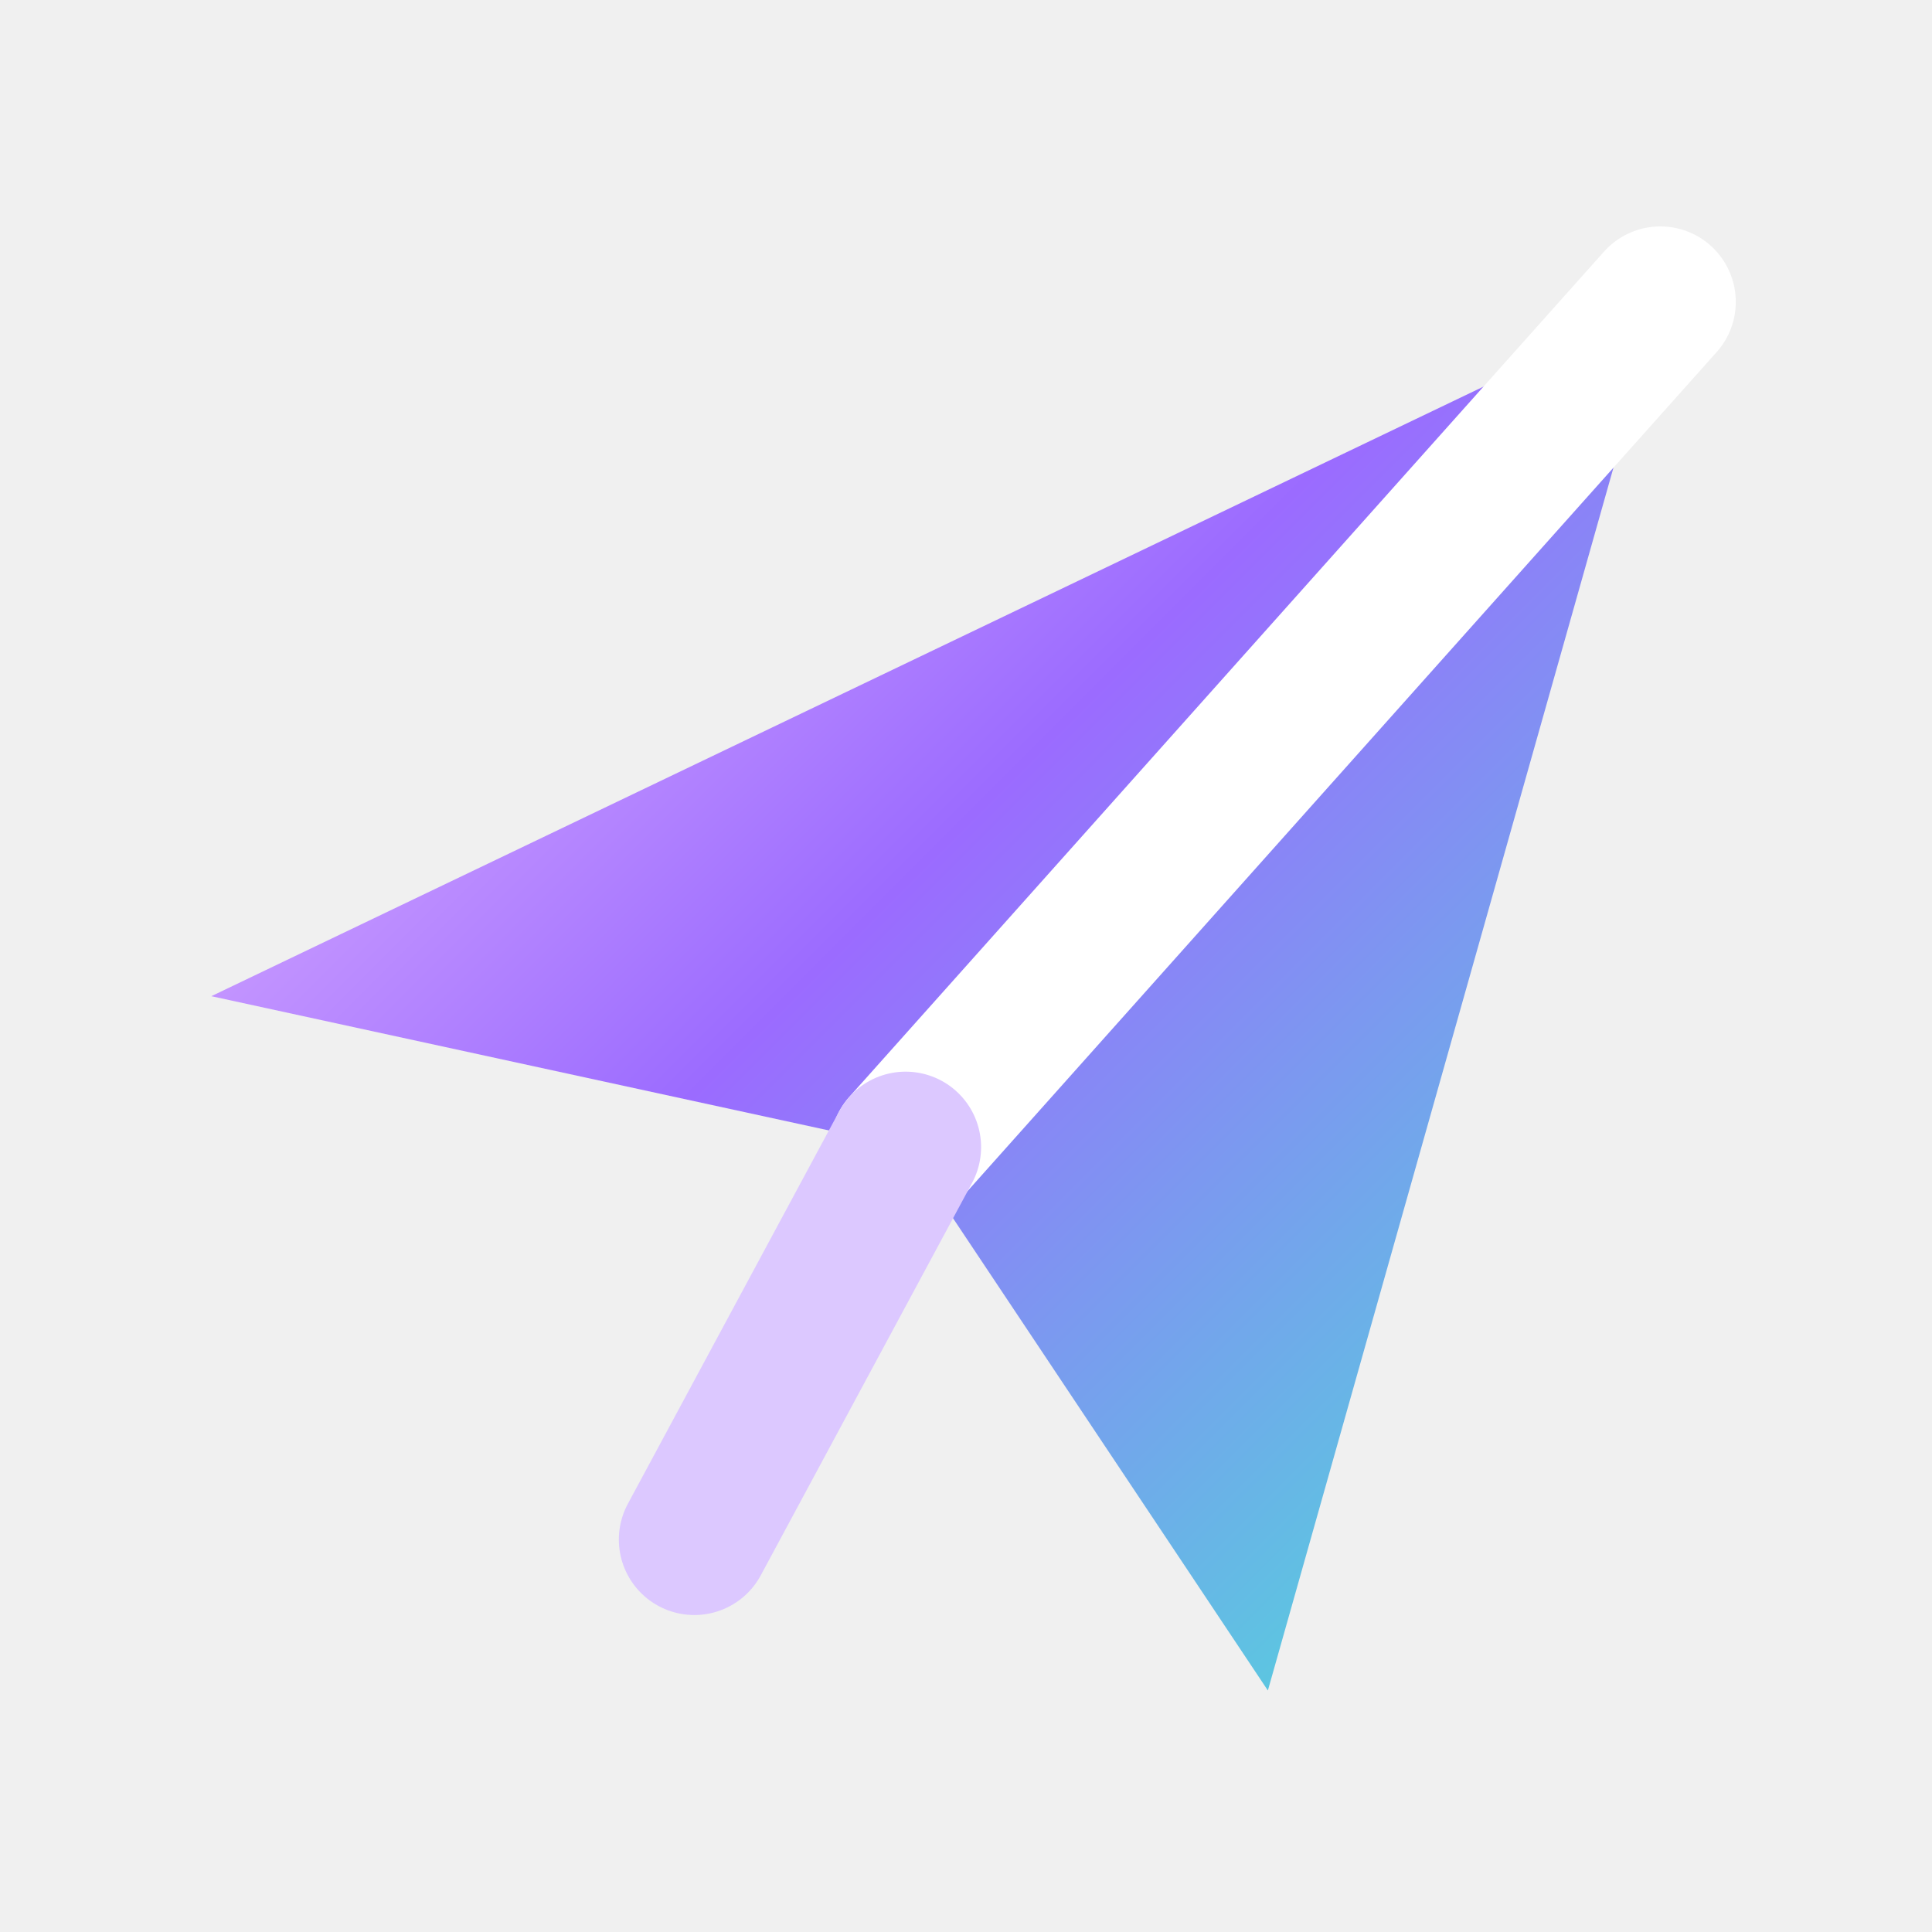
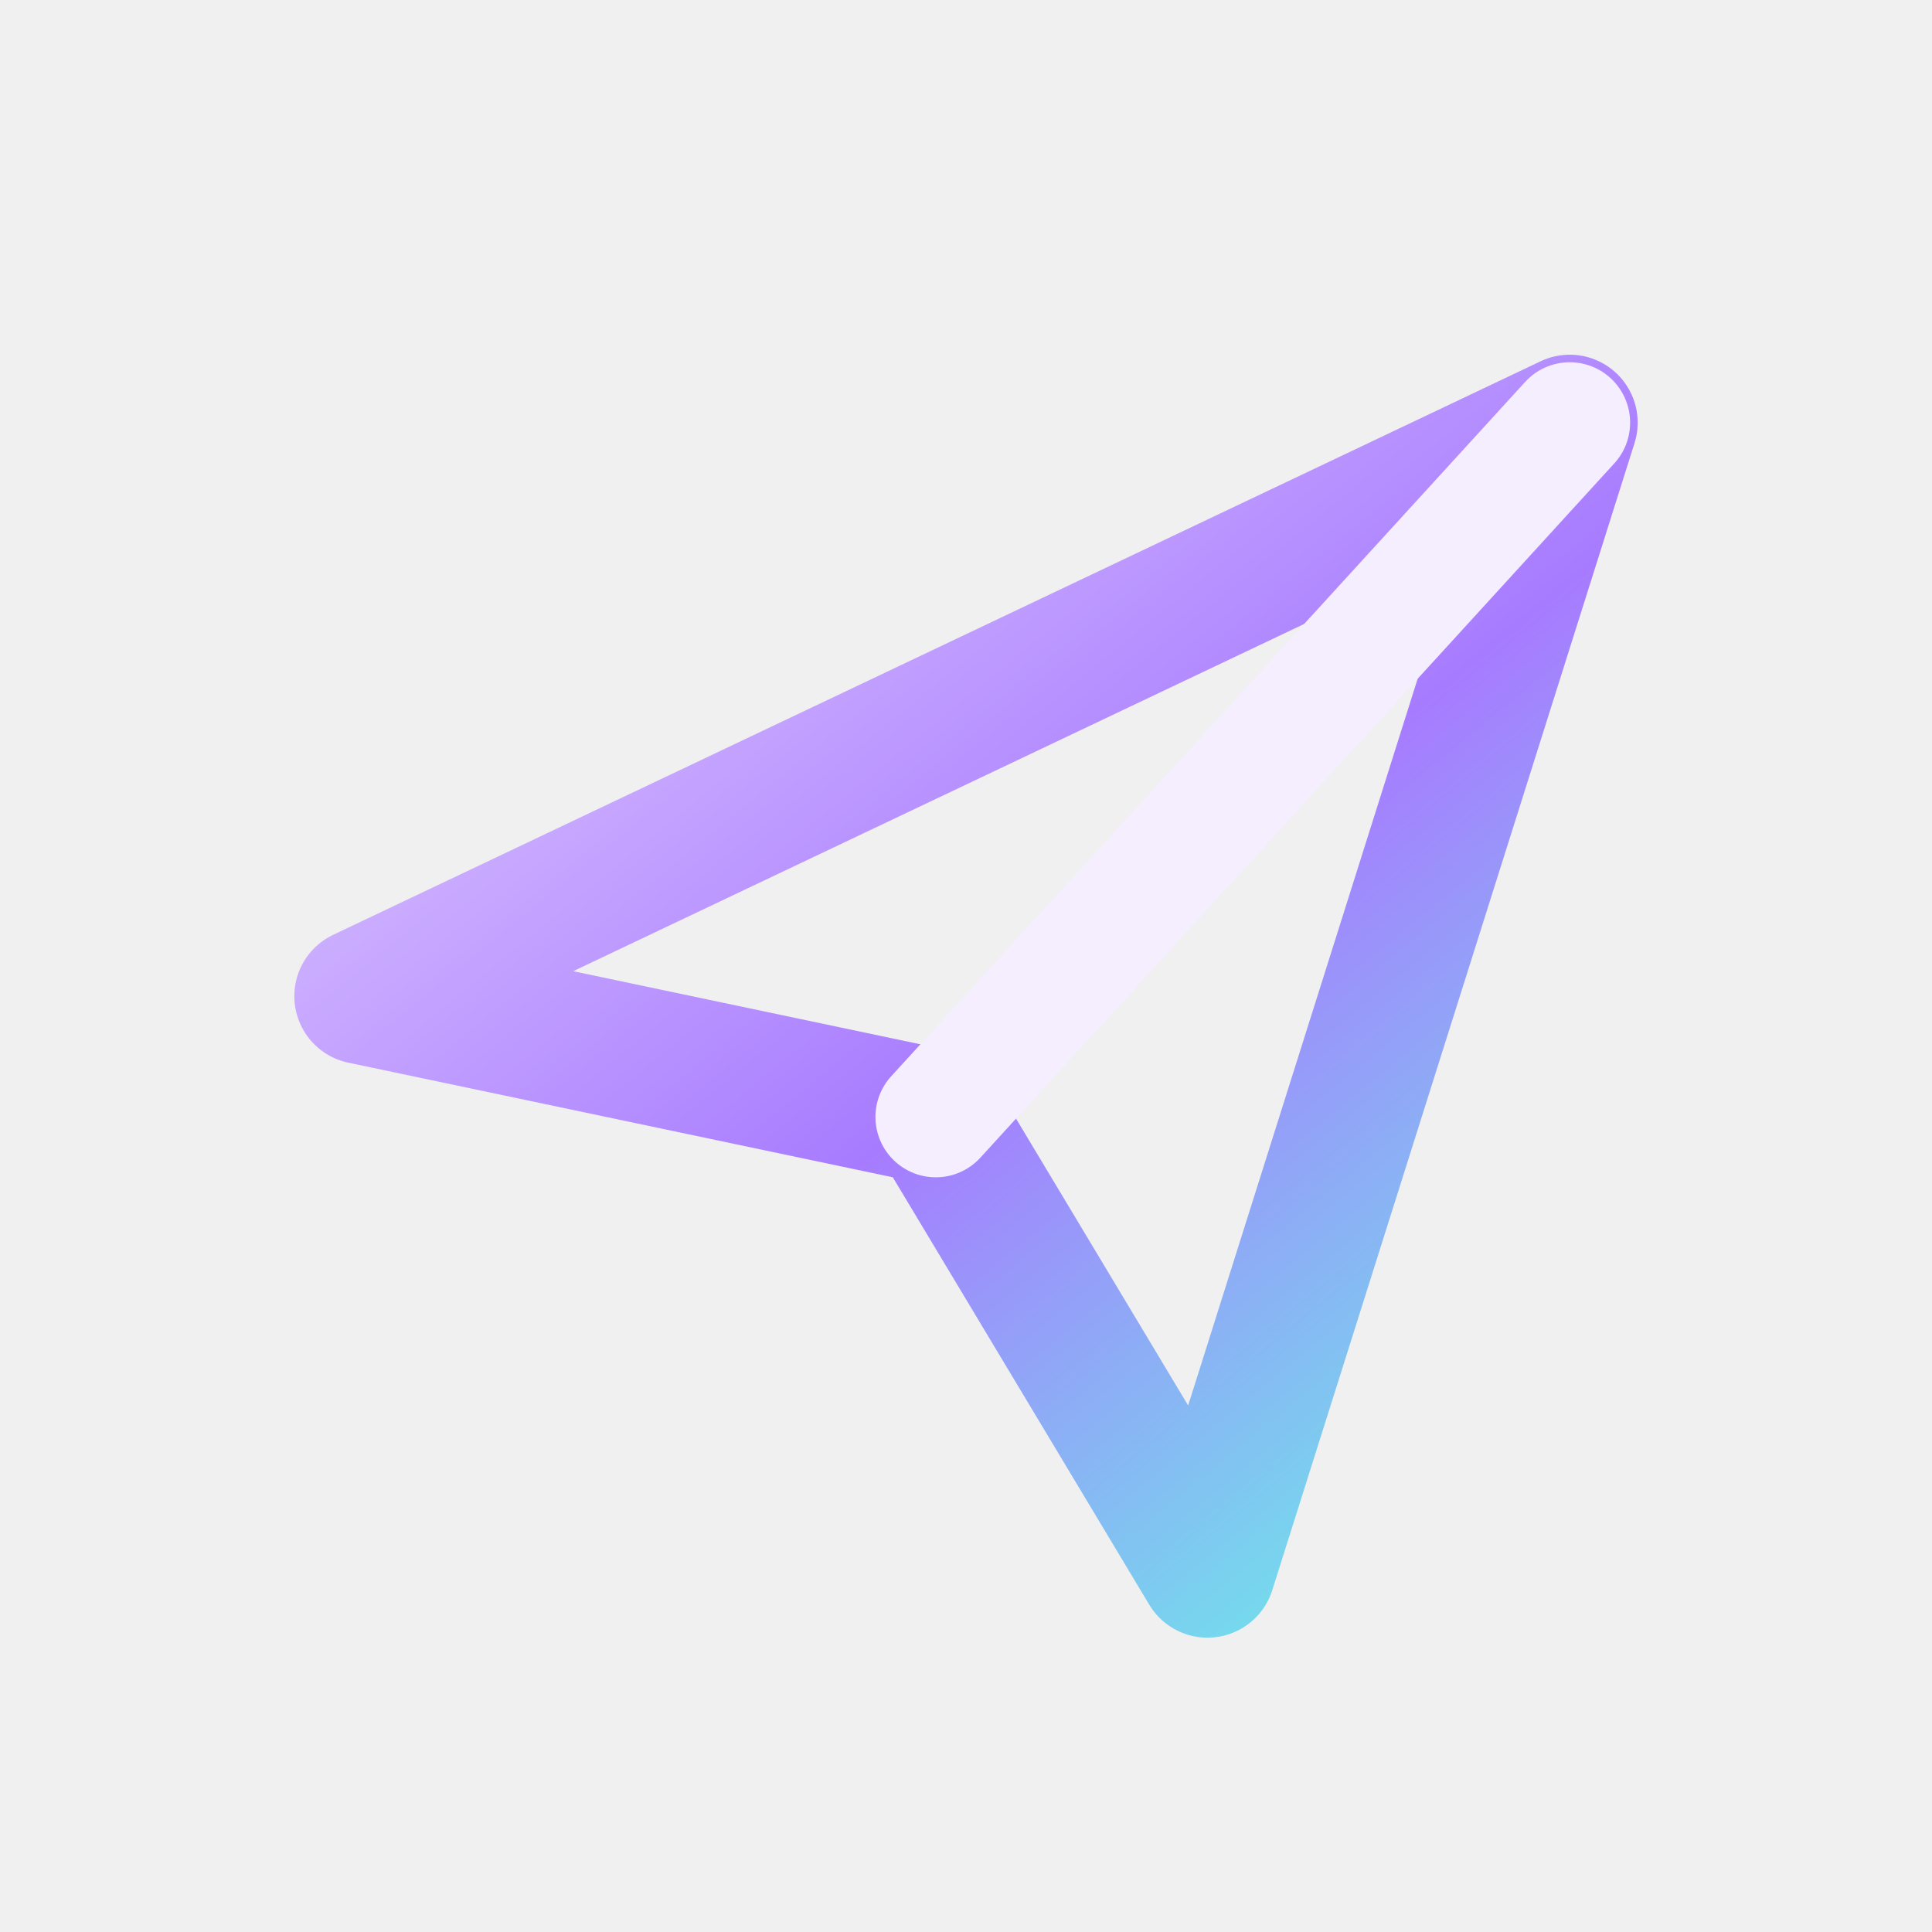
<svg xmlns="http://www.w3.org/2000/svg" viewBox="0 0 64 64">
  <defs>
-     <linearGradient id="g" x1="8" y1="8" x2="56" y2="56" gradientUnits="userSpaceOnUse">
-       <stop stop-color="#F4C7FF" />
-       <stop offset=".45" stop-color="#9B6BFF" />
-       <stop offset="1" stop-color="#46E6D6" />
+     <linearGradient id="accent" x1="14" y1="10" x2="50" y2="54" gradientUnits="userSpaceOnUse">
+       <stop stop-color="#E9D7FF" />
+       <stop offset="0.55" stop-color="#A77BFF" />
+       <stop offset="1" stop-color="#68F3E8" />
    </linearGradient>
-     <linearGradient id="s" x1="8" y1="8" x2="56" y2="56" gradientUnits="userSpaceOnUse">
-       <stop stop-color="#DCC8FF" />
-       <stop offset="1" stop-color="#60F5E6" />
+     <linearGradient id="soft" x1="8" y1="8" x2="56" y2="56" gradientUnits="userSpaceOnUse">
+       <stop stop-color="#2A2F55" />
+       <stop offset="1" stop-color="#171B34" />
    </linearGradient>
+     <filter id="shadow" x="-30%" y="-30%" width="160%" height="160%">
+       <feDropShadow dx="0" dy="6" stdDeviation="5" flood-color="#000000" flood-opacity="0.22" />
+     </filter>
  </defs>
-   <path d="M7 33 55 10 42 56 30 38 7 33Z" fill="url(#g)" />
-   <path d="M30 38 55 10" stroke="#fff" stroke-width="5" stroke-linecap="round" />
-   <path d="M30 38 23 51" stroke="#DCC8FF" stroke-width="5" stroke-linecap="round" />
+   <path d="M12 33l40-19-12 38-9-15-19-4Z" stroke="url(#accent)" stroke-width="4.5" fill="none" stroke-linejoin="round" />
+   <path d="M31 37l21-23" stroke="#F4EEFF" stroke-width="4" stroke-linecap="round" />
</svg>
